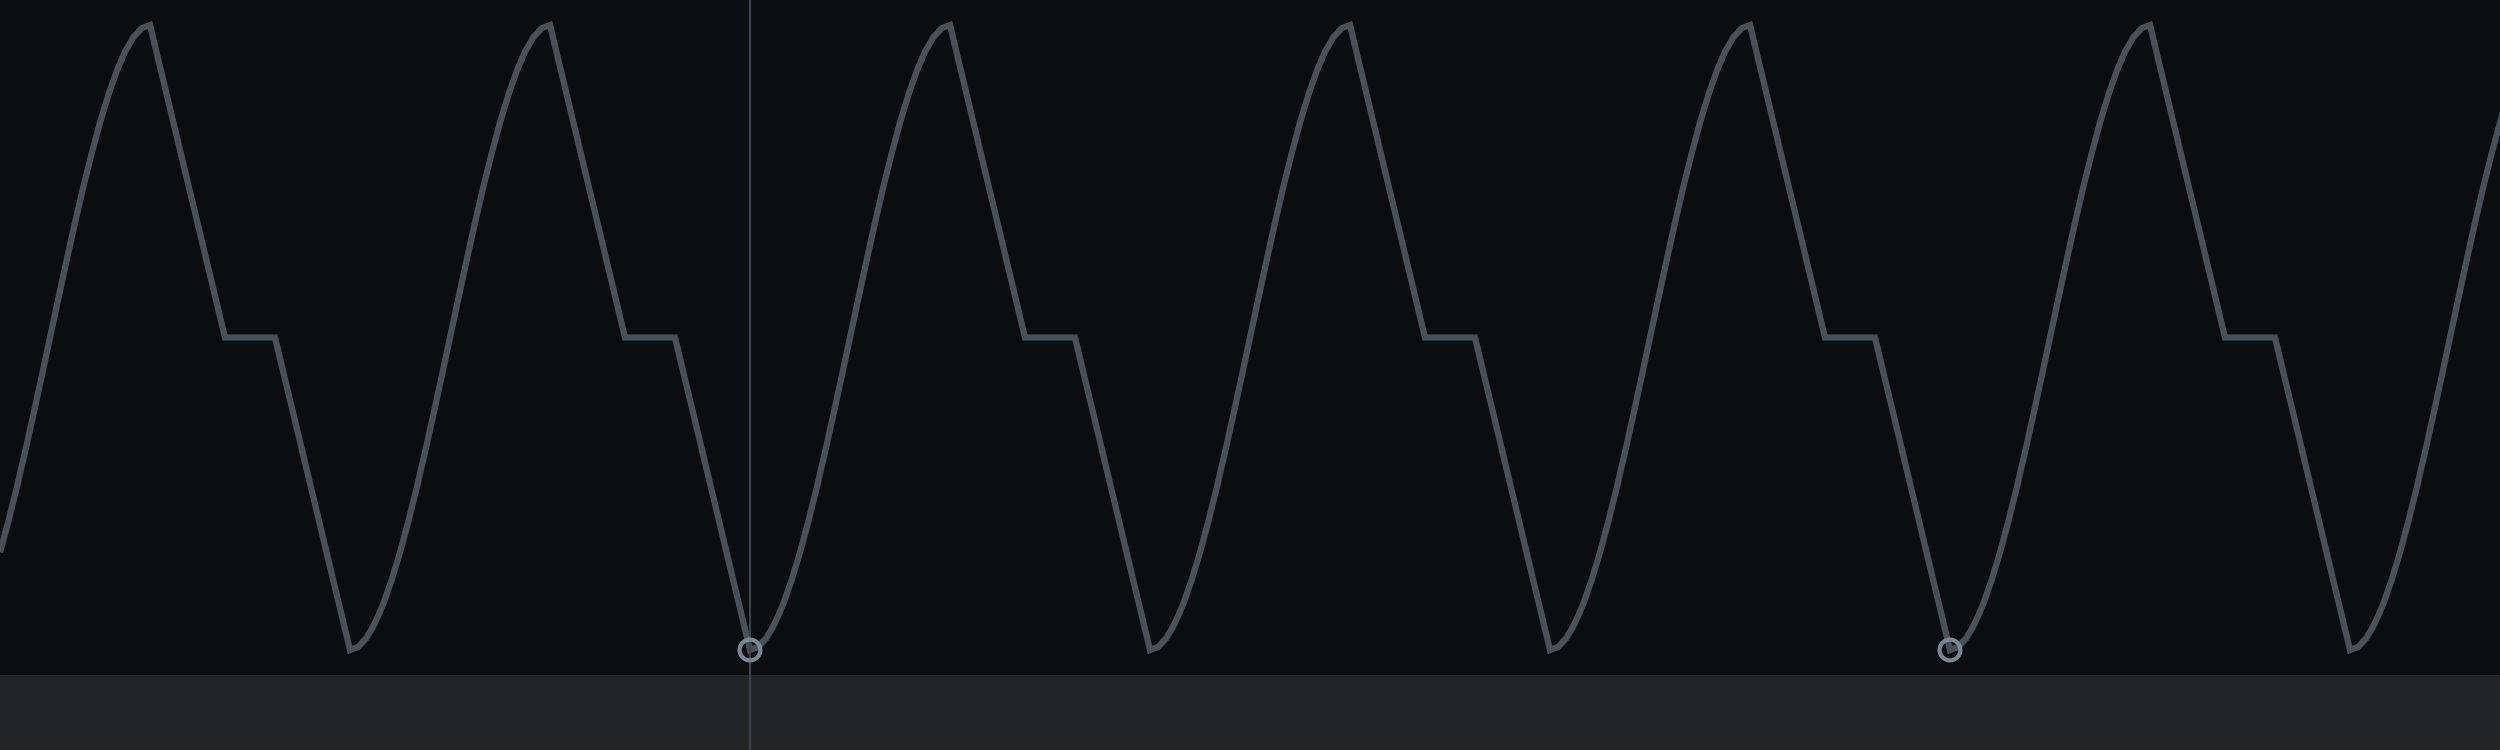
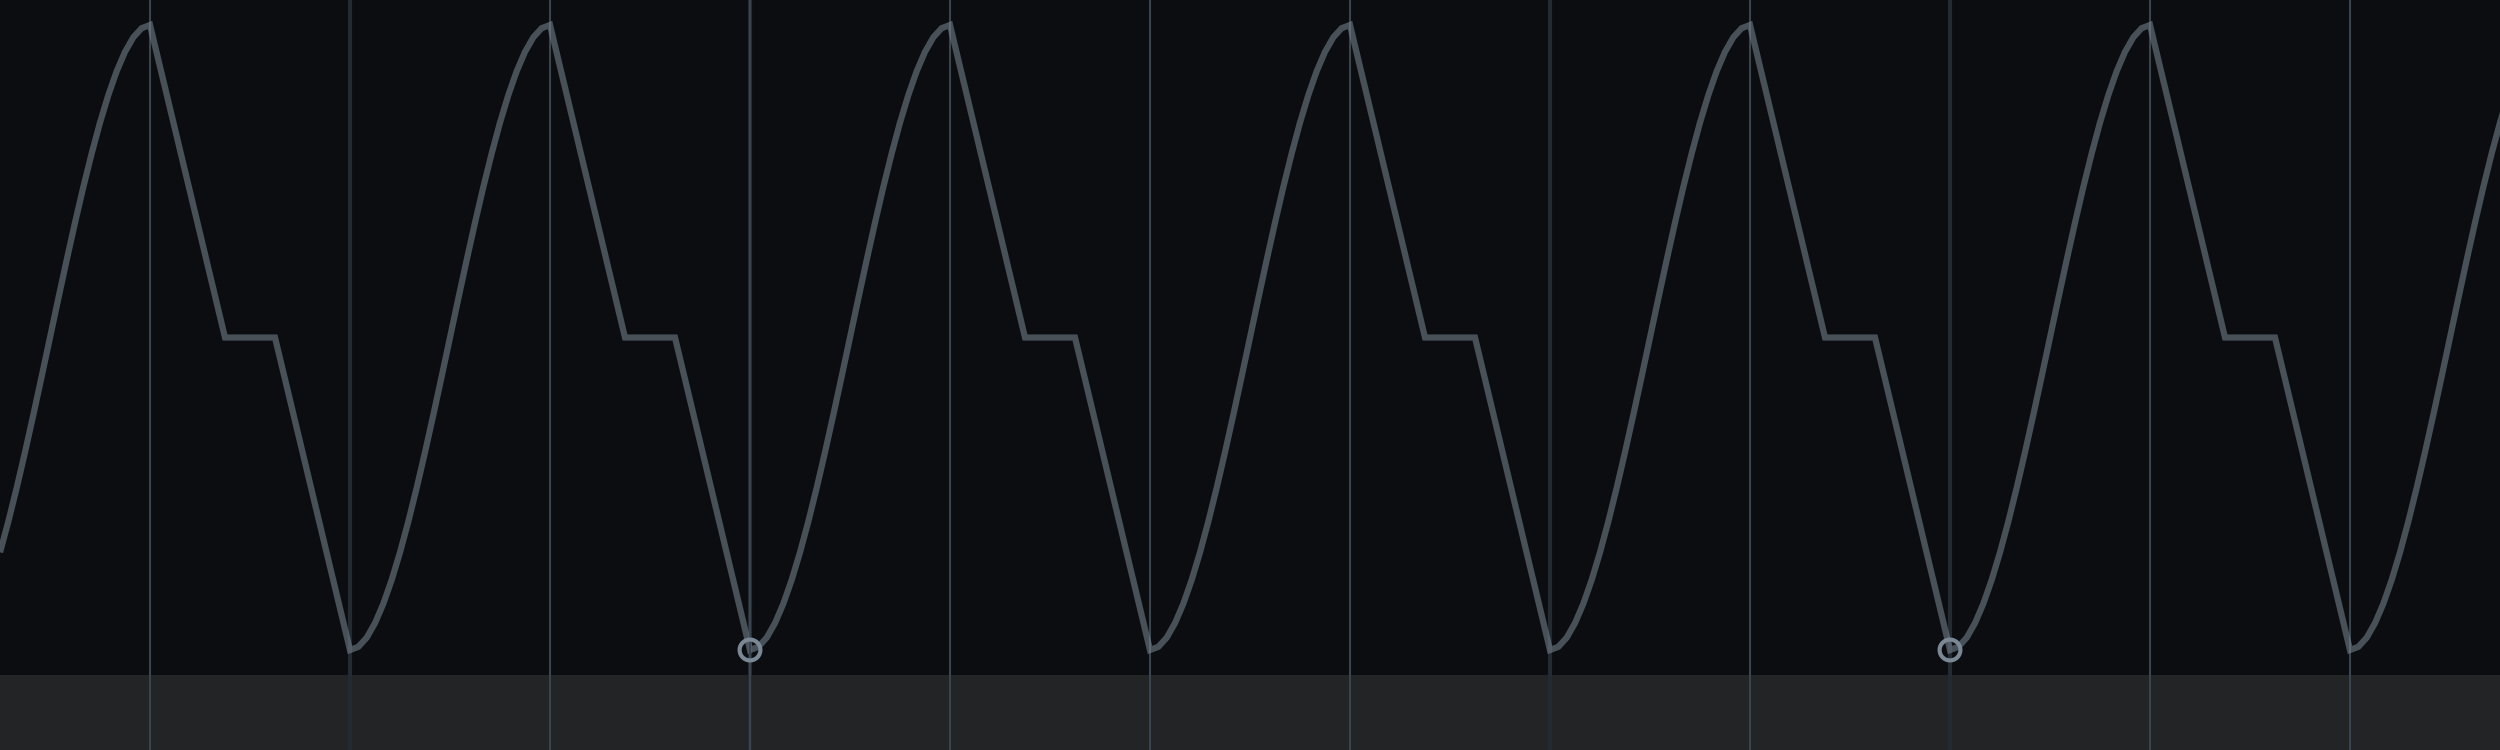
<svg xmlns="http://www.w3.org/2000/svg" width="1200" height="360" viewBox="0 0 1200 360">
  <rect width="1200" height="360" fill="#0B0D10" />
  <rect class="lane-open" x="0" y="324" width="1200" height="36" fill="#F2F5F7" fill-opacity="0.1" />
+   <line class="grid-beat" x1="72" y1="0" x2="72" y2="360" stroke="#3A444F" stroke-width="1" />
+   <line class="grid-beat" x1="264" y1="0" x2="264" y2="360" stroke="#3A444F" stroke-width="1" />
+   <line class="grid-beat" x1="456" y1="0" x2="456" y2="360" stroke="#3A444F" stroke-width="1" />
+   <line class="grid-beat" x1="552" y1="0" x2="552" y2="360" stroke="#3A444F" stroke-width="1" />
+   <line class="grid-beat" x1="648" y1="0" x2="648" y2="360" stroke="#3A444F" stroke-width="1" />
+   <line class="grid-beat" x1="840" y1="0" x2="840" y2="360" stroke="#3A444F" stroke-width="1" />
+   <line class="grid-beat" x1="1032" y1="0" x2="1032" y2="360" stroke="#3A444F" stroke-width="1" />
+   <line class="grid-beat" x1="1128" y1="0" x2="1128" y2="360" stroke="#3A444F" stroke-width="1" />
+   <line class="grid-bar" x1="168" y1="0" x2="168" y2="360" stroke="#232A32" stroke-width="2" />
+   <line class="grid-bar" x1="360" y1="0" x2="360" y2="360" stroke="#232A32" stroke-width="2" />
+   <line class="grid-bar" x1="744" y1="0" x2="744" y2="360" stroke="#232A32" stroke-width="2" />
+   <line class="grid-bar" x1="936" y1="0" x2="936" y2="360" stroke="#232A32" stroke-width="2" />
  <polyline class="ghost" points="0,265.125 4,250.325 8,234.222 12,217.078 16,199.153 20,180.707 24,162 28,143.293 32,124.847 36,106.922 40,89.778 44,73.675 48,58.875 52,45.637 56,34.222 60,24.891 64,17.903 68,13.519 72,12 76,28.667 80,45.333 84,62 88,78.667 92,95.333 96,112 100,128.667 104,145.333 108,162 112,162 116,162 120,162 124,162 128,162 132,162 136,178.667 140,195.333 144,212 148,228.667 152,245.333 156,262 160,278.667 164,295.333 168,312 172,310.481 176,306.097 180,299.109 184,289.778 188,278.363 192,265.125 196,250.325 200,234.222 204,217.078 208,199.153 212,180.707 216,162 220,143.293 224,124.847 228,106.922 232,89.778 236,73.675 240,58.875 244,45.637 248,34.222 252,24.891 256,17.903 260,13.519 264,12 268,28.667 272,45.333 276,62 280,78.667 284,95.333 288,112 292,128.667 296,145.333 300,162 304,162 308,162 312,162 316,162 320,162 324,162 328,178.667 332,195.333 336,212 340,228.667 344,245.333 348,262 352,278.667 356,295.333 360,312 364,310.481 368,306.097 372,299.109 376,289.778 380,278.363 384,265.125 388,250.325 392,234.222 396,217.078 400,199.153 404,180.707 408,162 412,143.293 416,124.847 420,106.922 424,89.778 428,73.675 432,58.875 436,45.637 440,34.222 444,24.891 448,17.903 452,13.519 456,12 460,28.667 464,45.333 468,62 472,78.667 476,95.333 480,112 484,128.667 488,145.333 492,162 496,162 500,162 504,162 508,162 512,162 516,162 520,178.667 524,195.333 528,212 532,228.667 536,245.333 540,262 544,278.667 548,295.333 552,312 556,310.481 560,306.097 564,299.109 568,289.778 572,278.363 576,265.125 580,250.325 584,234.222 588,217.078 592,199.153 596,180.707 600,162 604,143.293 608,124.847 612,106.922 616,89.778 620,73.675 624,58.875 628,45.637 632,34.222 636,24.891 640,17.903 644,13.519 648,12 652,28.667 656,45.333 660,62 664,78.667 668,95.333 672,112 676,128.667 680,145.333 684,162 688,162 692,162 696,162 700,162 704,162 708,162 712,178.667 716,195.333 720,212 724,228.667 728,245.333 732,262 736,278.667 740,295.333 744,312 748,310.481 752,306.097 756,299.109 760,289.778 764,278.363 768,265.125 772,250.325 776,234.222 780,217.078 784,199.153 788,180.707 792,162 796,143.293 800,124.847 804,106.922 808,89.778 812,73.675 816,58.875 820,45.637 824,34.222 828,24.891 832,17.903 836,13.519 840,12 844,28.667 848,45.333 852,62 856,78.667 860,95.333 864,112 868,128.667 872,145.333 876,162 880,162 884,162 888,162 892,162 896,162 900,162 904,178.667 908,195.333 912,212 916,228.667 920,245.333 924,262 928,278.667 932,295.333 936,312 940,310.481 944,306.097 948,299.109 952,289.778 956,278.363 960,265.125 964,250.325 968,234.222 972,217.078 976,199.153 980,180.707 984,162 988,143.293 992,124.847 996,106.922 1000,89.778 1004,73.675 1008,58.875 1012,45.637 1016,34.222 1020,24.891 1024,17.903 1028,13.519 1032,12 1036,28.667 1040,45.333 1044,62 1048,78.667 1052,95.333 1056,112 1060,128.667 1064,145.333 1068,162 1072,162 1076,162 1080,162 1084,162 1088,162 1092,162 1096,178.667 1100,195.333 1104,212 1108,228.667 1112,245.333 1116,262 1120,278.667 1124,295.333 1128,312 1132,310.481 1136,306.097 1140,299.109 1144,289.778 1148,278.363 1152,265.125 1156,250.325 1160,234.222 1164,217.078 1168,199.153 1172,180.707 1176,162 1180,143.293 1184,124.847 1188,106.922 1192,89.778 1196,73.675 1200,58.875 1204,45.637" fill="none" stroke="#7A8794" stroke-opacity="0.55" stroke-width="3" />
  <line class="playhead" x1="360" y1="0" x2="360" y2="360" stroke="#3A444F" stroke-width="1" />
  <circle class="open" cx="360" cy="312" r="5" fill="none" stroke="#7A8794" stroke-width="2" />
  <circle class="open" cx="936" cy="312" r="5" fill="none" stroke="#7A8794" stroke-width="2" />
</svg>
